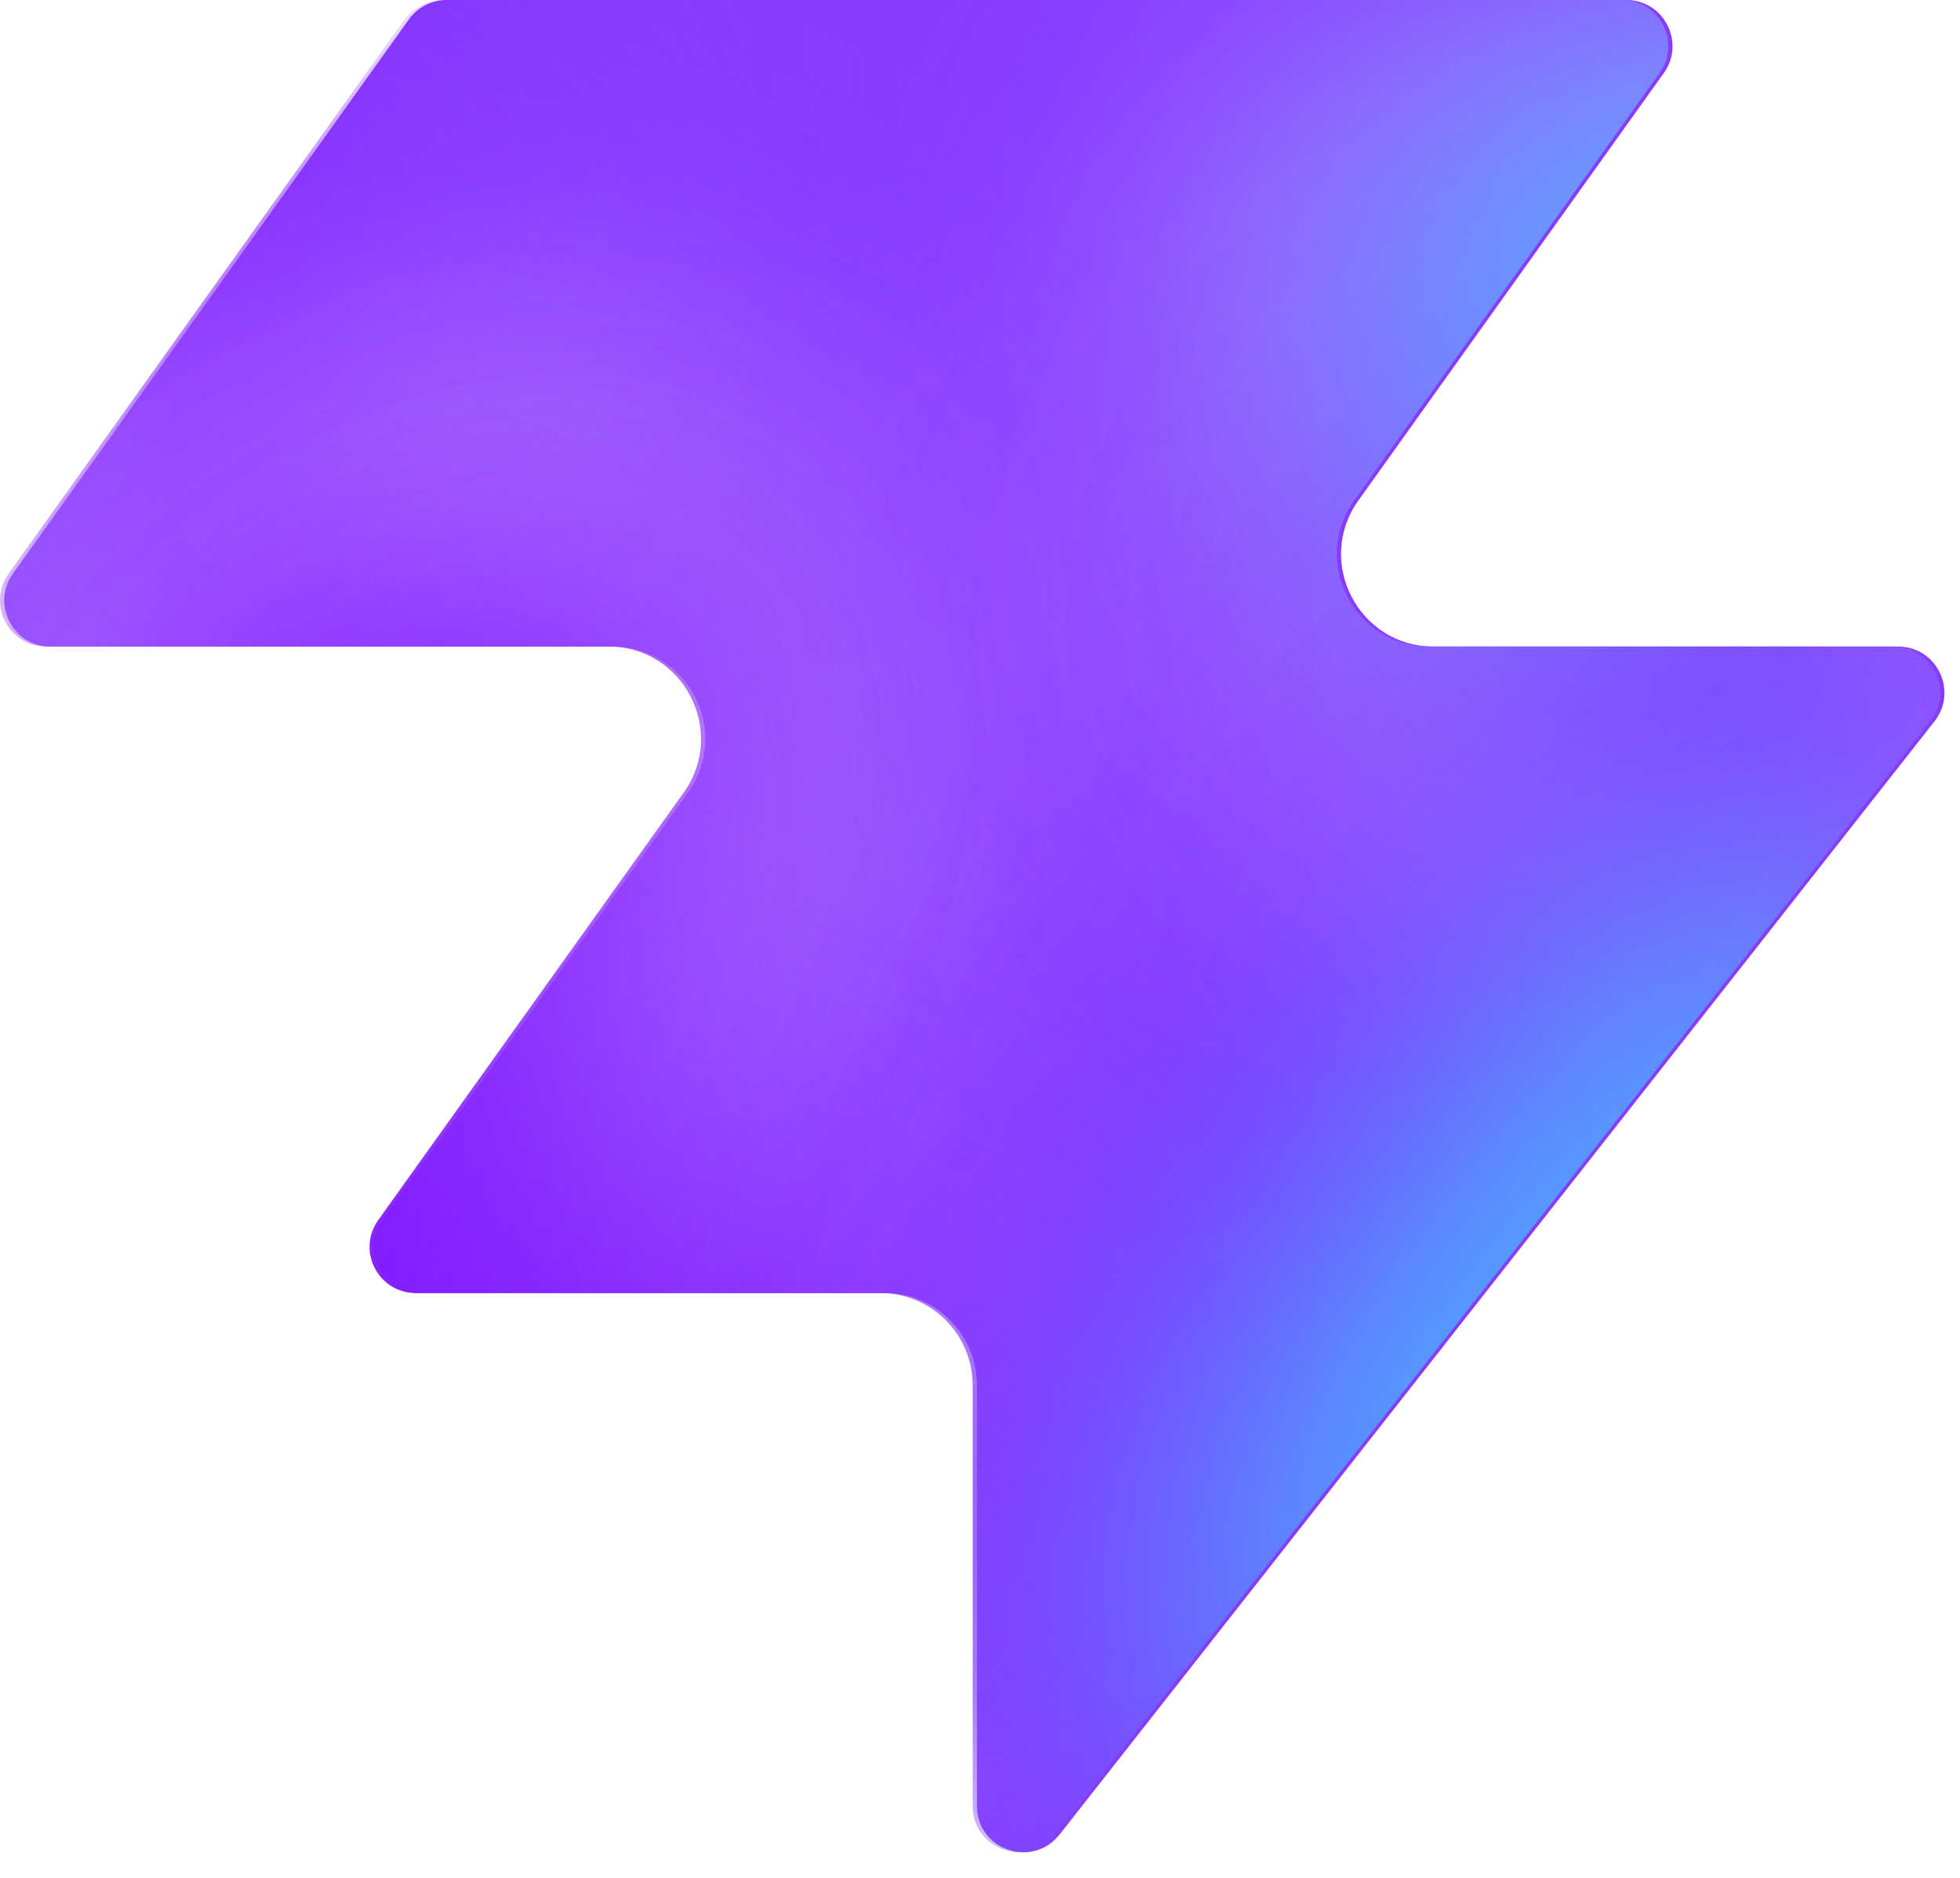
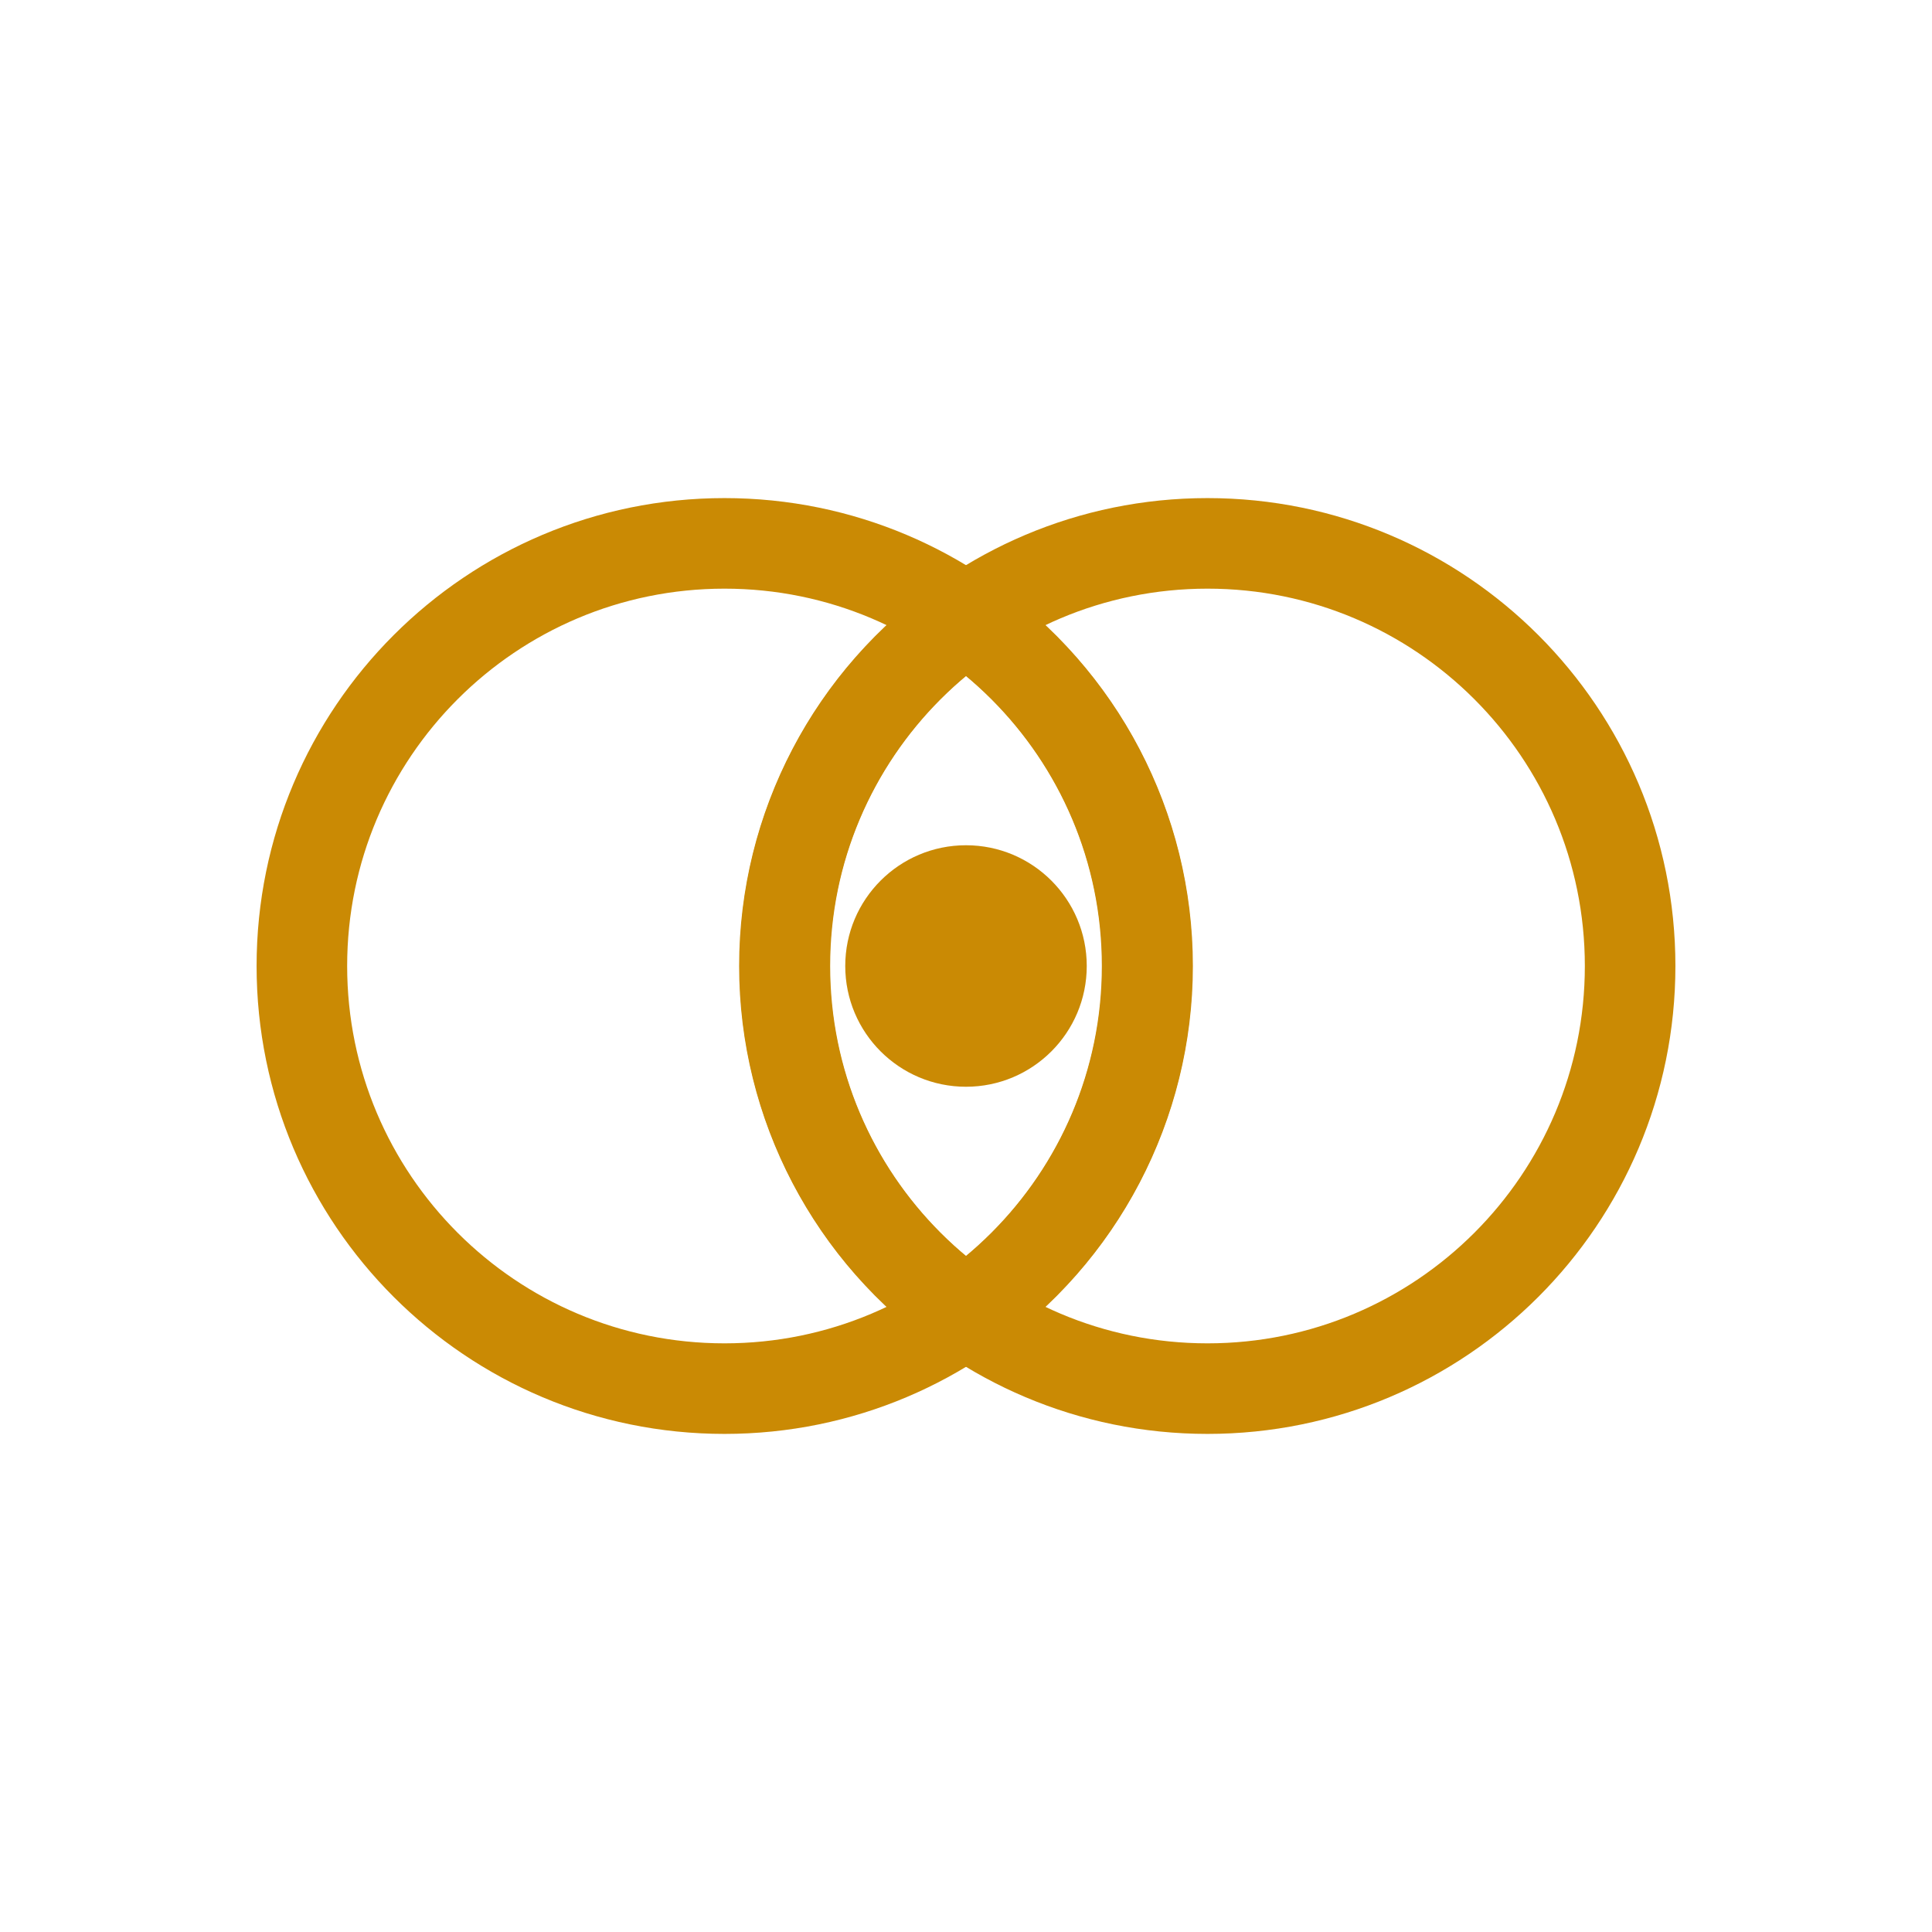
- <svg xmlns="http://www.w3.org/2000/svg" width="48" height="46" fill="none" viewBox="0 0 48 46">
-   <path fill="#863bff" d="M25.946 44.938c-.664.845-2.021.375-2.021-.698V33.937a2.26 2.26 0 0 0-2.262-2.262H10.287c-.92 0-1.456-1.04-.92-1.788l7.48-10.471c1.07-1.497 0-3.578-1.842-3.578H1.237c-.92 0-1.456-1.04-.92-1.788L10.013.474c.214-.297.556-.474.92-.474h28.894c.92 0 1.456 1.04.92 1.788l-7.48 10.471c-1.07 1.498 0 3.579 1.842 3.579h11.377c.943 0 1.473 1.088.89 1.83L25.947 44.94z" style="fill:#863bff;fill:color(display-p3 .525 .23 1);fill-opacity:1" />
-   <mask id="a" width="48" height="46" x="0" y="0" maskUnits="userSpaceOnUse" style="mask-type:alpha">
-     <path fill="#000" d="M25.842 44.938c-.664.844-2.021.375-2.021-.698V33.937a2.26 2.26 0 0 0-2.262-2.262H10.183c-.92 0-1.456-1.04-.92-1.788l7.48-10.471c1.07-1.498 0-3.579-1.842-3.579H1.133c-.92 0-1.456-1.04-.92-1.787L9.91.473c.214-.297.556-.474.92-.474h28.894c.92 0 1.456 1.04.92 1.788l-7.48 10.471c-1.07 1.498 0 3.578 1.842 3.578h11.377c.943 0 1.473 1.088.89 1.832L25.843 44.94z" style="fill:#000;fill-opacity:1" />
-   </mask>
-   <g mask="url(#a)">
-     <g filter="url(#b)">
-       <ellipse cx="5.508" cy="14.704" fill="#ede6ff" rx="5.508" ry="14.704" style="fill:#ede6ff;fill:color(display-p3 .927 .903 1);fill-opacity:1" transform="matrix(.00324 1 1 -.00324 -4.47 31.516)" />
-     </g>
-     <g filter="url(#c)">
-       <ellipse cx="10.399" cy="29.851" fill="#ede6ff" rx="10.399" ry="29.851" style="fill:#ede6ff;fill:color(display-p3 .927 .903 1);fill-opacity:1" transform="matrix(.00324 1 1 -.00324 -39.328 7.883)" />
-     </g>
-     <g filter="url(#d)">
-       <ellipse cx="5.508" cy="30.487" fill="#7e14ff" rx="5.508" ry="30.487" style="fill:#7e14ff;fill:color(display-p3 .492 .077 1);fill-opacity:1" transform="rotate(89.814 -25.913 -14.639)scale(1 -1)" />
-     </g>
-     <g filter="url(#e)">
-       <ellipse cx="5.508" cy="30.599" fill="#7e14ff" rx="5.508" ry="30.599" style="fill:#7e14ff;fill:color(display-p3 .492 .077 1);fill-opacity:1" transform="rotate(89.814 -32.644 -3.334)scale(1 -1)" />
-     </g>
-     <g filter="url(#f)">
-       <ellipse cx="5.508" cy="30.599" fill="#7e14ff" rx="5.508" ry="30.599" style="fill:#7e14ff;fill:color(display-p3 .492 .077 1);fill-opacity:1" transform="matrix(.00324 1 1 -.00324 -34.34 30.47)" />
-     </g>
-     <g filter="url(#g)">
-       <ellipse cx="14.072" cy="22.078" fill="#ede6ff" rx="14.072" ry="22.078" style="fill:#ede6ff;fill:color(display-p3 .927 .903 1);fill-opacity:1" transform="rotate(93.35 24.506 48.493)scale(-1 1)" />
-     </g>
-     <g filter="url(#h)">
-       <ellipse cx="3.47" cy="21.501" fill="#7e14ff" rx="3.47" ry="21.501" style="fill:#7e14ff;fill:color(display-p3 .492 .077 1);fill-opacity:1" transform="rotate(89.009 28.708 47.59)scale(-1 1)" />
-     </g>
-     <g filter="url(#i)">
-       <ellipse cx="3.47" cy="21.501" fill="#7e14ff" rx="3.47" ry="21.501" style="fill:#7e14ff;fill:color(display-p3 .492 .077 1);fill-opacity:1" transform="rotate(89.009 28.708 47.59)scale(-1 1)" />
-     </g>
-     <g filter="url(#j)">
-       <ellipse cx=".387" cy="8.972" fill="#7e14ff" rx="4.407" ry="29.108" style="fill:#7e14ff;fill:color(display-p3 .492 .077 1);fill-opacity:1" transform="rotate(39.51 .387 8.972)" />
-     </g>
-     <g filter="url(#k)">
-       <ellipse cx="47.523" cy="-6.092" fill="#7e14ff" rx="4.407" ry="29.108" style="fill:#7e14ff;fill:color(display-p3 .492 .077 1);fill-opacity:1" transform="rotate(37.892 47.523 -6.092)" />
-     </g>
-     <g filter="url(#l)">
-       <ellipse cx="41.412" cy="6.333" fill="#47bfff" rx="5.971" ry="9.665" style="fill:#47bfff;fill:color(display-p3 .28 .748 1);fill-opacity:1" transform="rotate(37.892 41.412 6.333)" />
-     </g>
-     <g filter="url(#m)">
-       <ellipse cx="-1.879" cy="38.332" fill="#7e14ff" rx="4.407" ry="29.108" style="fill:#7e14ff;fill:color(display-p3 .492 .077 1);fill-opacity:1" transform="rotate(37.892 -1.88 38.332)" />
-     </g>
-     <g filter="url(#n)">
-       <ellipse cx="-1.879" cy="38.332" fill="#7e14ff" rx="4.407" ry="29.108" style="fill:#7e14ff;fill:color(display-p3 .492 .077 1);fill-opacity:1" transform="rotate(37.892 -1.88 38.332)" />
-     </g>
-     <g filter="url(#o)">
-       <ellipse cx="35.651" cy="29.907" fill="#7e14ff" rx="4.407" ry="29.108" style="fill:#7e14ff;fill:color(display-p3 .492 .077 1);fill-opacity:1" transform="rotate(37.892 35.651 29.907)" />
-     </g>
-     <g filter="url(#p)">
-       <ellipse cx="38.418" cy="32.4" fill="#47bfff" rx="5.971" ry="15.297" style="fill:#47bfff;fill:color(display-p3 .28 .748 1);fill-opacity:1" transform="rotate(37.892 38.418 32.4)" />
-     </g>
-   </g>
-   <defs>
-     <filter id="b" width="60.045" height="41.654" x="-19.77" y="16.149" color-interpolation-filters="sRGB" filterUnits="userSpaceOnUse">
-       <feFlood flood-opacity="0" result="BackgroundImageFix" />
-       <feBlend in="SourceGraphic" in2="BackgroundImageFix" result="shape" />
-       <feGaussianBlur result="effect1_foregroundBlur_2002_17158" stdDeviation="7.659" />
-     </filter>
-     <filter id="c" width="90.34" height="51.437" x="-54.613" y="-7.533" color-interpolation-filters="sRGB" filterUnits="userSpaceOnUse">
-       <feFlood flood-opacity="0" result="BackgroundImageFix" />
-       <feBlend in="SourceGraphic" in2="BackgroundImageFix" result="shape" />
-       <feGaussianBlur result="effect1_foregroundBlur_2002_17158" stdDeviation="7.659" />
-     </filter>
-     <filter id="d" width="79.355" height="29.4" x="-49.64" y="2.03" color-interpolation-filters="sRGB" filterUnits="userSpaceOnUse">
-       <feFlood flood-opacity="0" result="BackgroundImageFix" />
-       <feBlend in="SourceGraphic" in2="BackgroundImageFix" result="shape" />
-       <feGaussianBlur result="effect1_foregroundBlur_2002_17158" stdDeviation="4.596" />
-     </filter>
-     <filter id="e" width="79.579" height="29.4" x="-45.045" y="20.029" color-interpolation-filters="sRGB" filterUnits="userSpaceOnUse">
-       <feFlood flood-opacity="0" result="BackgroundImageFix" />
-       <feBlend in="SourceGraphic" in2="BackgroundImageFix" result="shape" />
-       <feGaussianBlur result="effect1_foregroundBlur_2002_17158" stdDeviation="4.596" />
-     </filter>
-     <filter id="f" width="79.579" height="29.4" x="-43.513" y="21.178" color-interpolation-filters="sRGB" filterUnits="userSpaceOnUse">
-       <feFlood flood-opacity="0" result="BackgroundImageFix" />
-       <feBlend in="SourceGraphic" in2="BackgroundImageFix" result="shape" />
-       <feGaussianBlur result="effect1_foregroundBlur_2002_17158" stdDeviation="4.596" />
-     </filter>
-     <filter id="g" width="74.749" height="58.852" x="15.756" y="-17.901" color-interpolation-filters="sRGB" filterUnits="userSpaceOnUse">
-       <feFlood flood-opacity="0" result="BackgroundImageFix" />
-       <feBlend in="SourceGraphic" in2="BackgroundImageFix" result="shape" />
-       <feGaussianBlur result="effect1_foregroundBlur_2002_17158" stdDeviation="7.659" />
-     </filter>
-     <filter id="h" width="61.377" height="25.362" x="23.548" y="2.284" color-interpolation-filters="sRGB" filterUnits="userSpaceOnUse">
-       <feFlood flood-opacity="0" result="BackgroundImageFix" />
-       <feBlend in="SourceGraphic" in2="BackgroundImageFix" result="shape" />
-       <feGaussianBlur result="effect1_foregroundBlur_2002_17158" stdDeviation="4.596" />
-     </filter>
-     <filter id="i" width="61.377" height="25.362" x="23.548" y="2.284" color-interpolation-filters="sRGB" filterUnits="userSpaceOnUse">
-       <feFlood flood-opacity="0" result="BackgroundImageFix" />
-       <feBlend in="SourceGraphic" in2="BackgroundImageFix" result="shape" />
-       <feGaussianBlur result="effect1_foregroundBlur_2002_17158" stdDeviation="4.596" />
-     </filter>
-     <filter id="j" width="56.045" height="63.649" x="-27.636" y="-22.853" color-interpolation-filters="sRGB" filterUnits="userSpaceOnUse">
-       <feFlood flood-opacity="0" result="BackgroundImageFix" />
-       <feBlend in="SourceGraphic" in2="BackgroundImageFix" result="shape" />
-       <feGaussianBlur result="effect1_foregroundBlur_2002_17158" stdDeviation="4.596" />
-     </filter>
-     <filter id="k" width="54.814" height="64.646" x="20.116" y="-38.415" color-interpolation-filters="sRGB" filterUnits="userSpaceOnUse">
-       <feFlood flood-opacity="0" result="BackgroundImageFix" />
-       <feBlend in="SourceGraphic" in2="BackgroundImageFix" result="shape" />
-       <feGaussianBlur result="effect1_foregroundBlur_2002_17158" stdDeviation="4.596" />
-     </filter>
-     <filter id="l" width="33.541" height="35.313" x="24.641" y="-11.323" color-interpolation-filters="sRGB" filterUnits="userSpaceOnUse">
-       <feFlood flood-opacity="0" result="BackgroundImageFix" />
-       <feBlend in="SourceGraphic" in2="BackgroundImageFix" result="shape" />
-       <feGaussianBlur result="effect1_foregroundBlur_2002_17158" stdDeviation="4.596" />
-     </filter>
-     <filter id="m" width="54.814" height="64.646" x="-29.286" y="6.009" color-interpolation-filters="sRGB" filterUnits="userSpaceOnUse">
-       <feFlood flood-opacity="0" result="BackgroundImageFix" />
-       <feBlend in="SourceGraphic" in2="BackgroundImageFix" result="shape" />
-       <feGaussianBlur result="effect1_foregroundBlur_2002_17158" stdDeviation="4.596" />
-     </filter>
-     <filter id="n" width="54.814" height="64.646" x="-29.286" y="6.009" color-interpolation-filters="sRGB" filterUnits="userSpaceOnUse">
-       <feFlood flood-opacity="0" result="BackgroundImageFix" />
-       <feBlend in="SourceGraphic" in2="BackgroundImageFix" result="shape" />
-       <feGaussianBlur result="effect1_foregroundBlur_2002_17158" stdDeviation="4.596" />
-     </filter>
-     <filter id="o" width="54.814" height="64.646" x="8.244" y="-2.416" color-interpolation-filters="sRGB" filterUnits="userSpaceOnUse">
-       <feFlood flood-opacity="0" result="BackgroundImageFix" />
-       <feBlend in="SourceGraphic" in2="BackgroundImageFix" result="shape" />
-       <feGaussianBlur result="effect1_foregroundBlur_2002_17158" stdDeviation="4.596" />
-     </filter>
-     <filter id="p" width="39.409" height="43.623" x="18.713" y="10.588" color-interpolation-filters="sRGB" filterUnits="userSpaceOnUse">
-       <feFlood flood-opacity="0" result="BackgroundImageFix" />
-       <feBlend in="SourceGraphic" in2="BackgroundImageFix" result="shape" />
-       <feGaussianBlur result="effect1_foregroundBlur_2002_17158" stdDeviation="4.596" />
-     </filter>
-   </defs>
+ <svg xmlns="http://www.w3.org/2000/svg" viewBox="0 0 64 64" fill="none">
+   <circle cx="24" cy="32" r="14" stroke="#ca8a04" stroke-width="3" fill="none" />
+   <circle cx="40" cy="32" r="14" stroke="#ca8a04" stroke-width="3" fill="none" />
+   <path d="M32 20.5a14 14 0 0 1 0 23" stroke="#ca8a04" stroke-width="3" fill="none" />
+   <path d="M32 20.5a14 14 0 0 0 0 23" stroke="#ca8a04" stroke-width="3" fill="none" />
+   <circle cx="32" cy="32" r="4" fill="#ca8a04" />
</svg>
